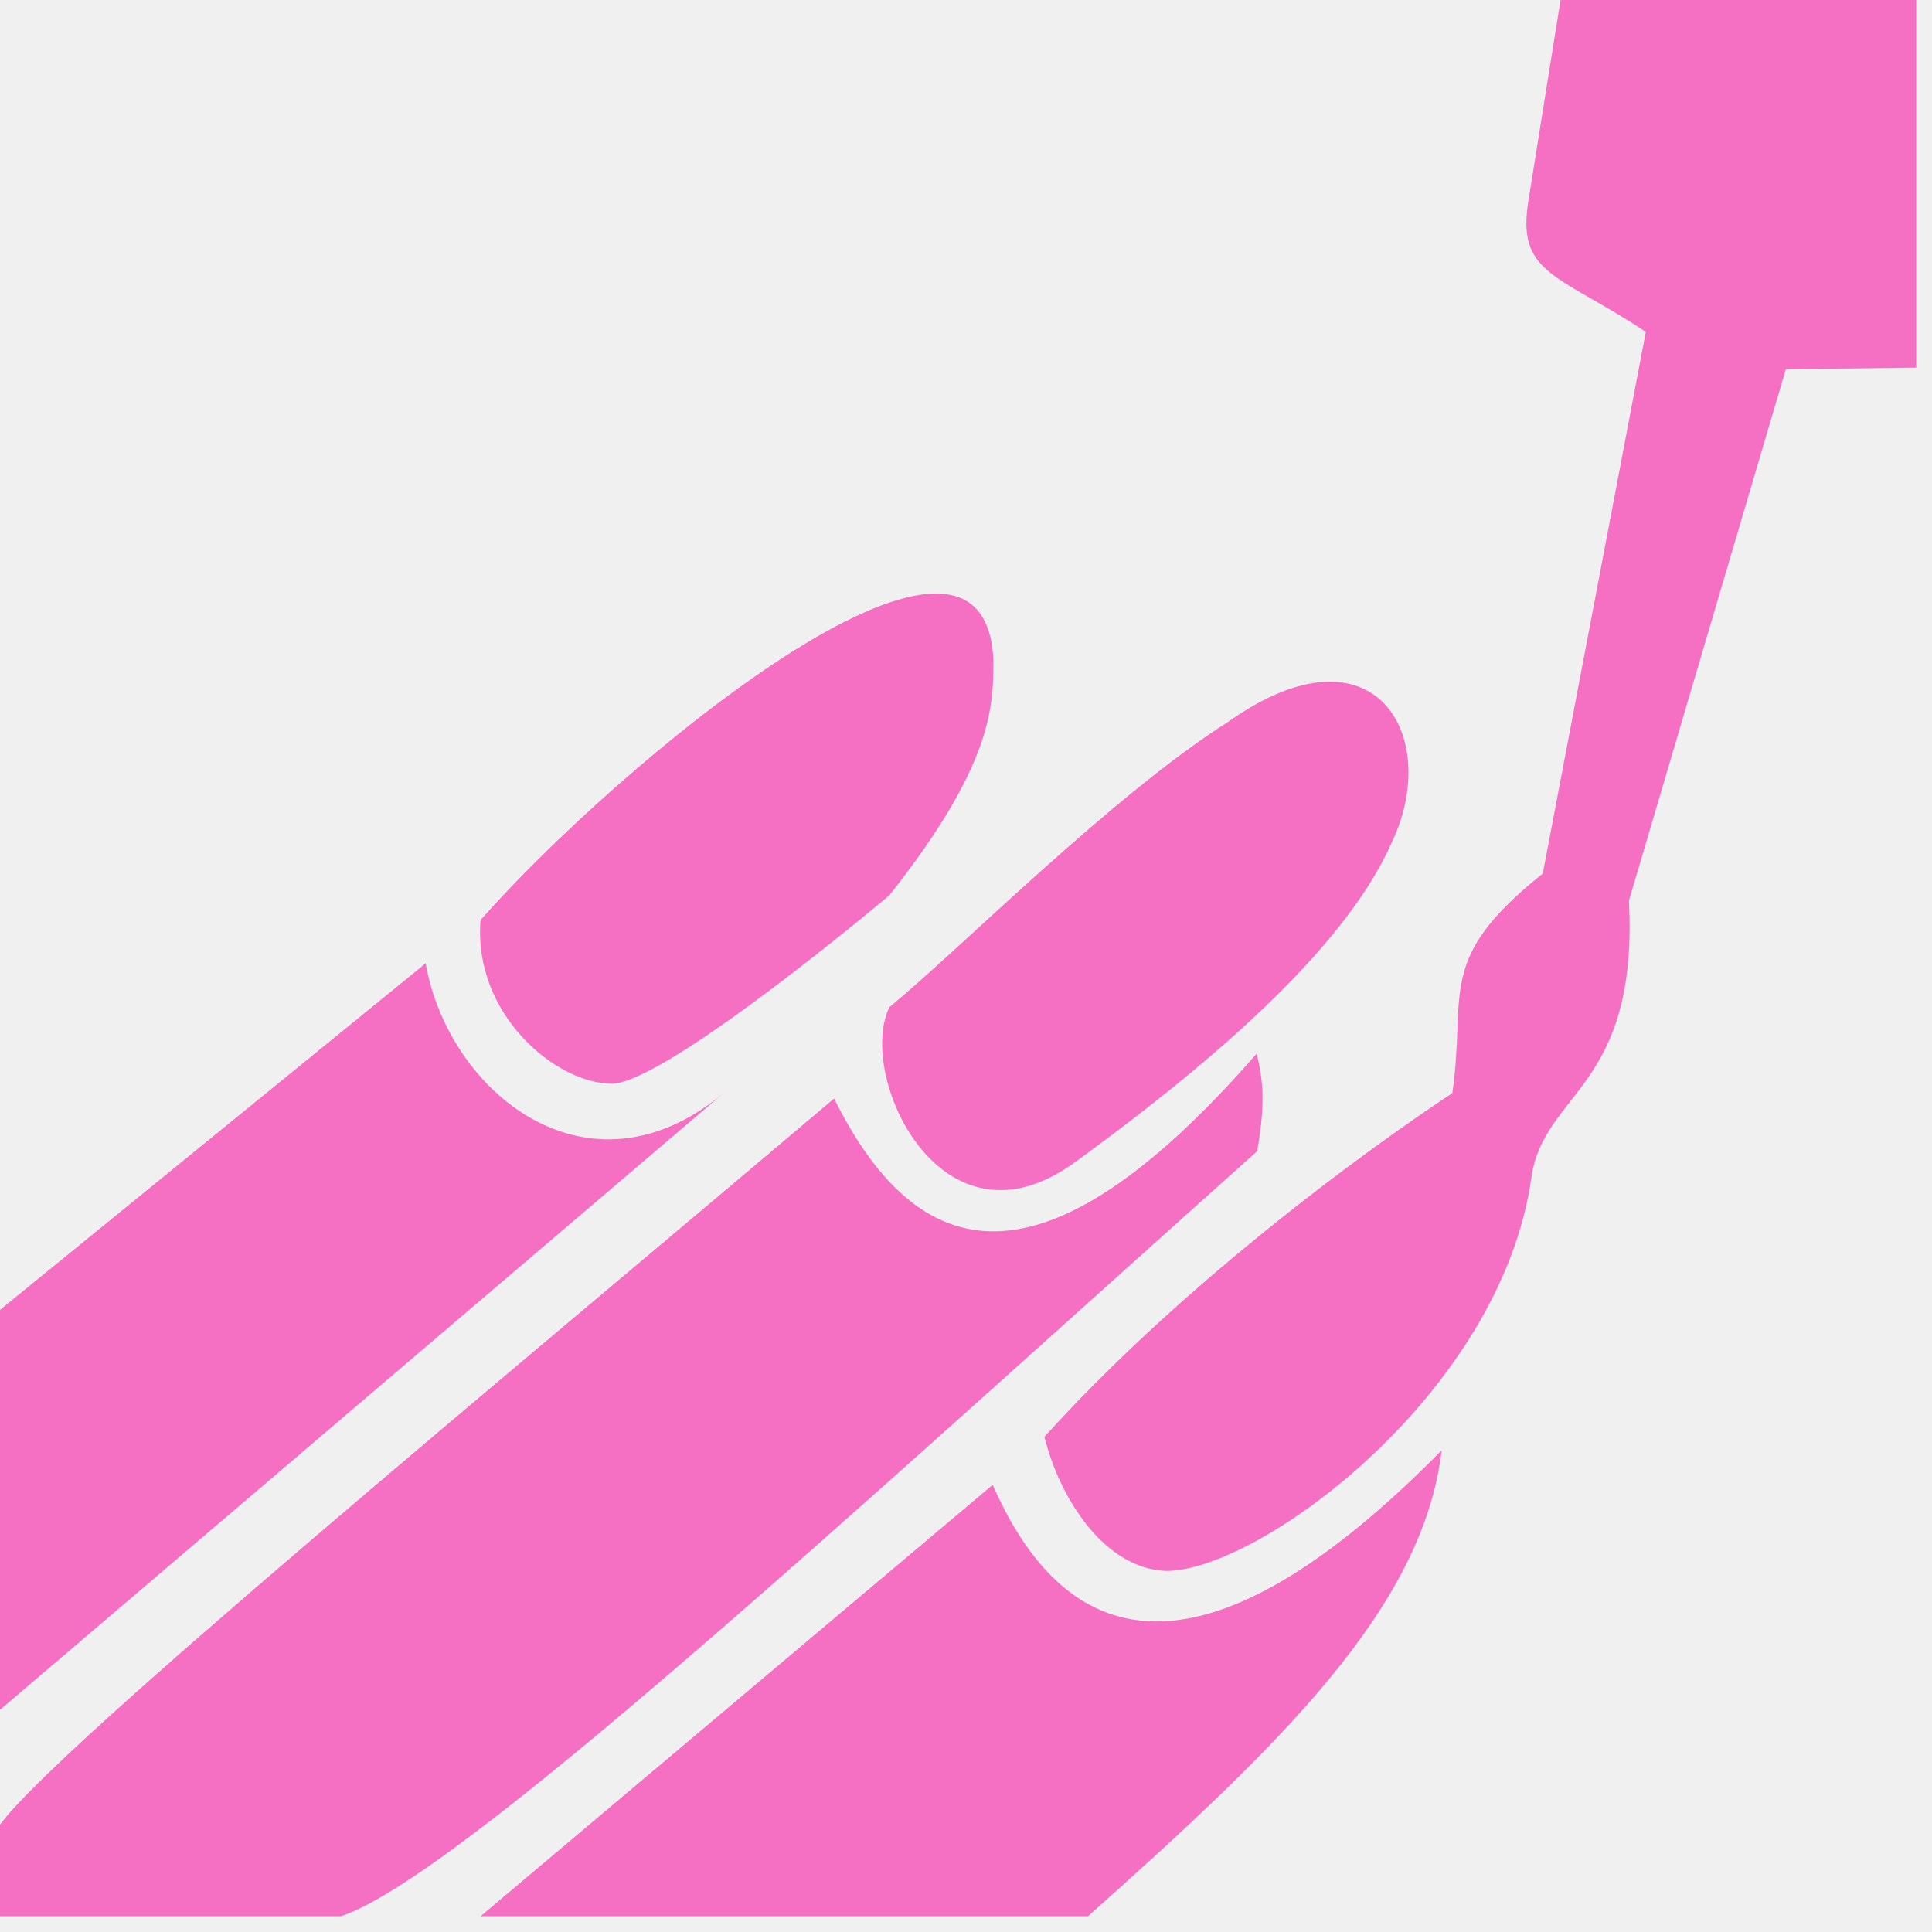
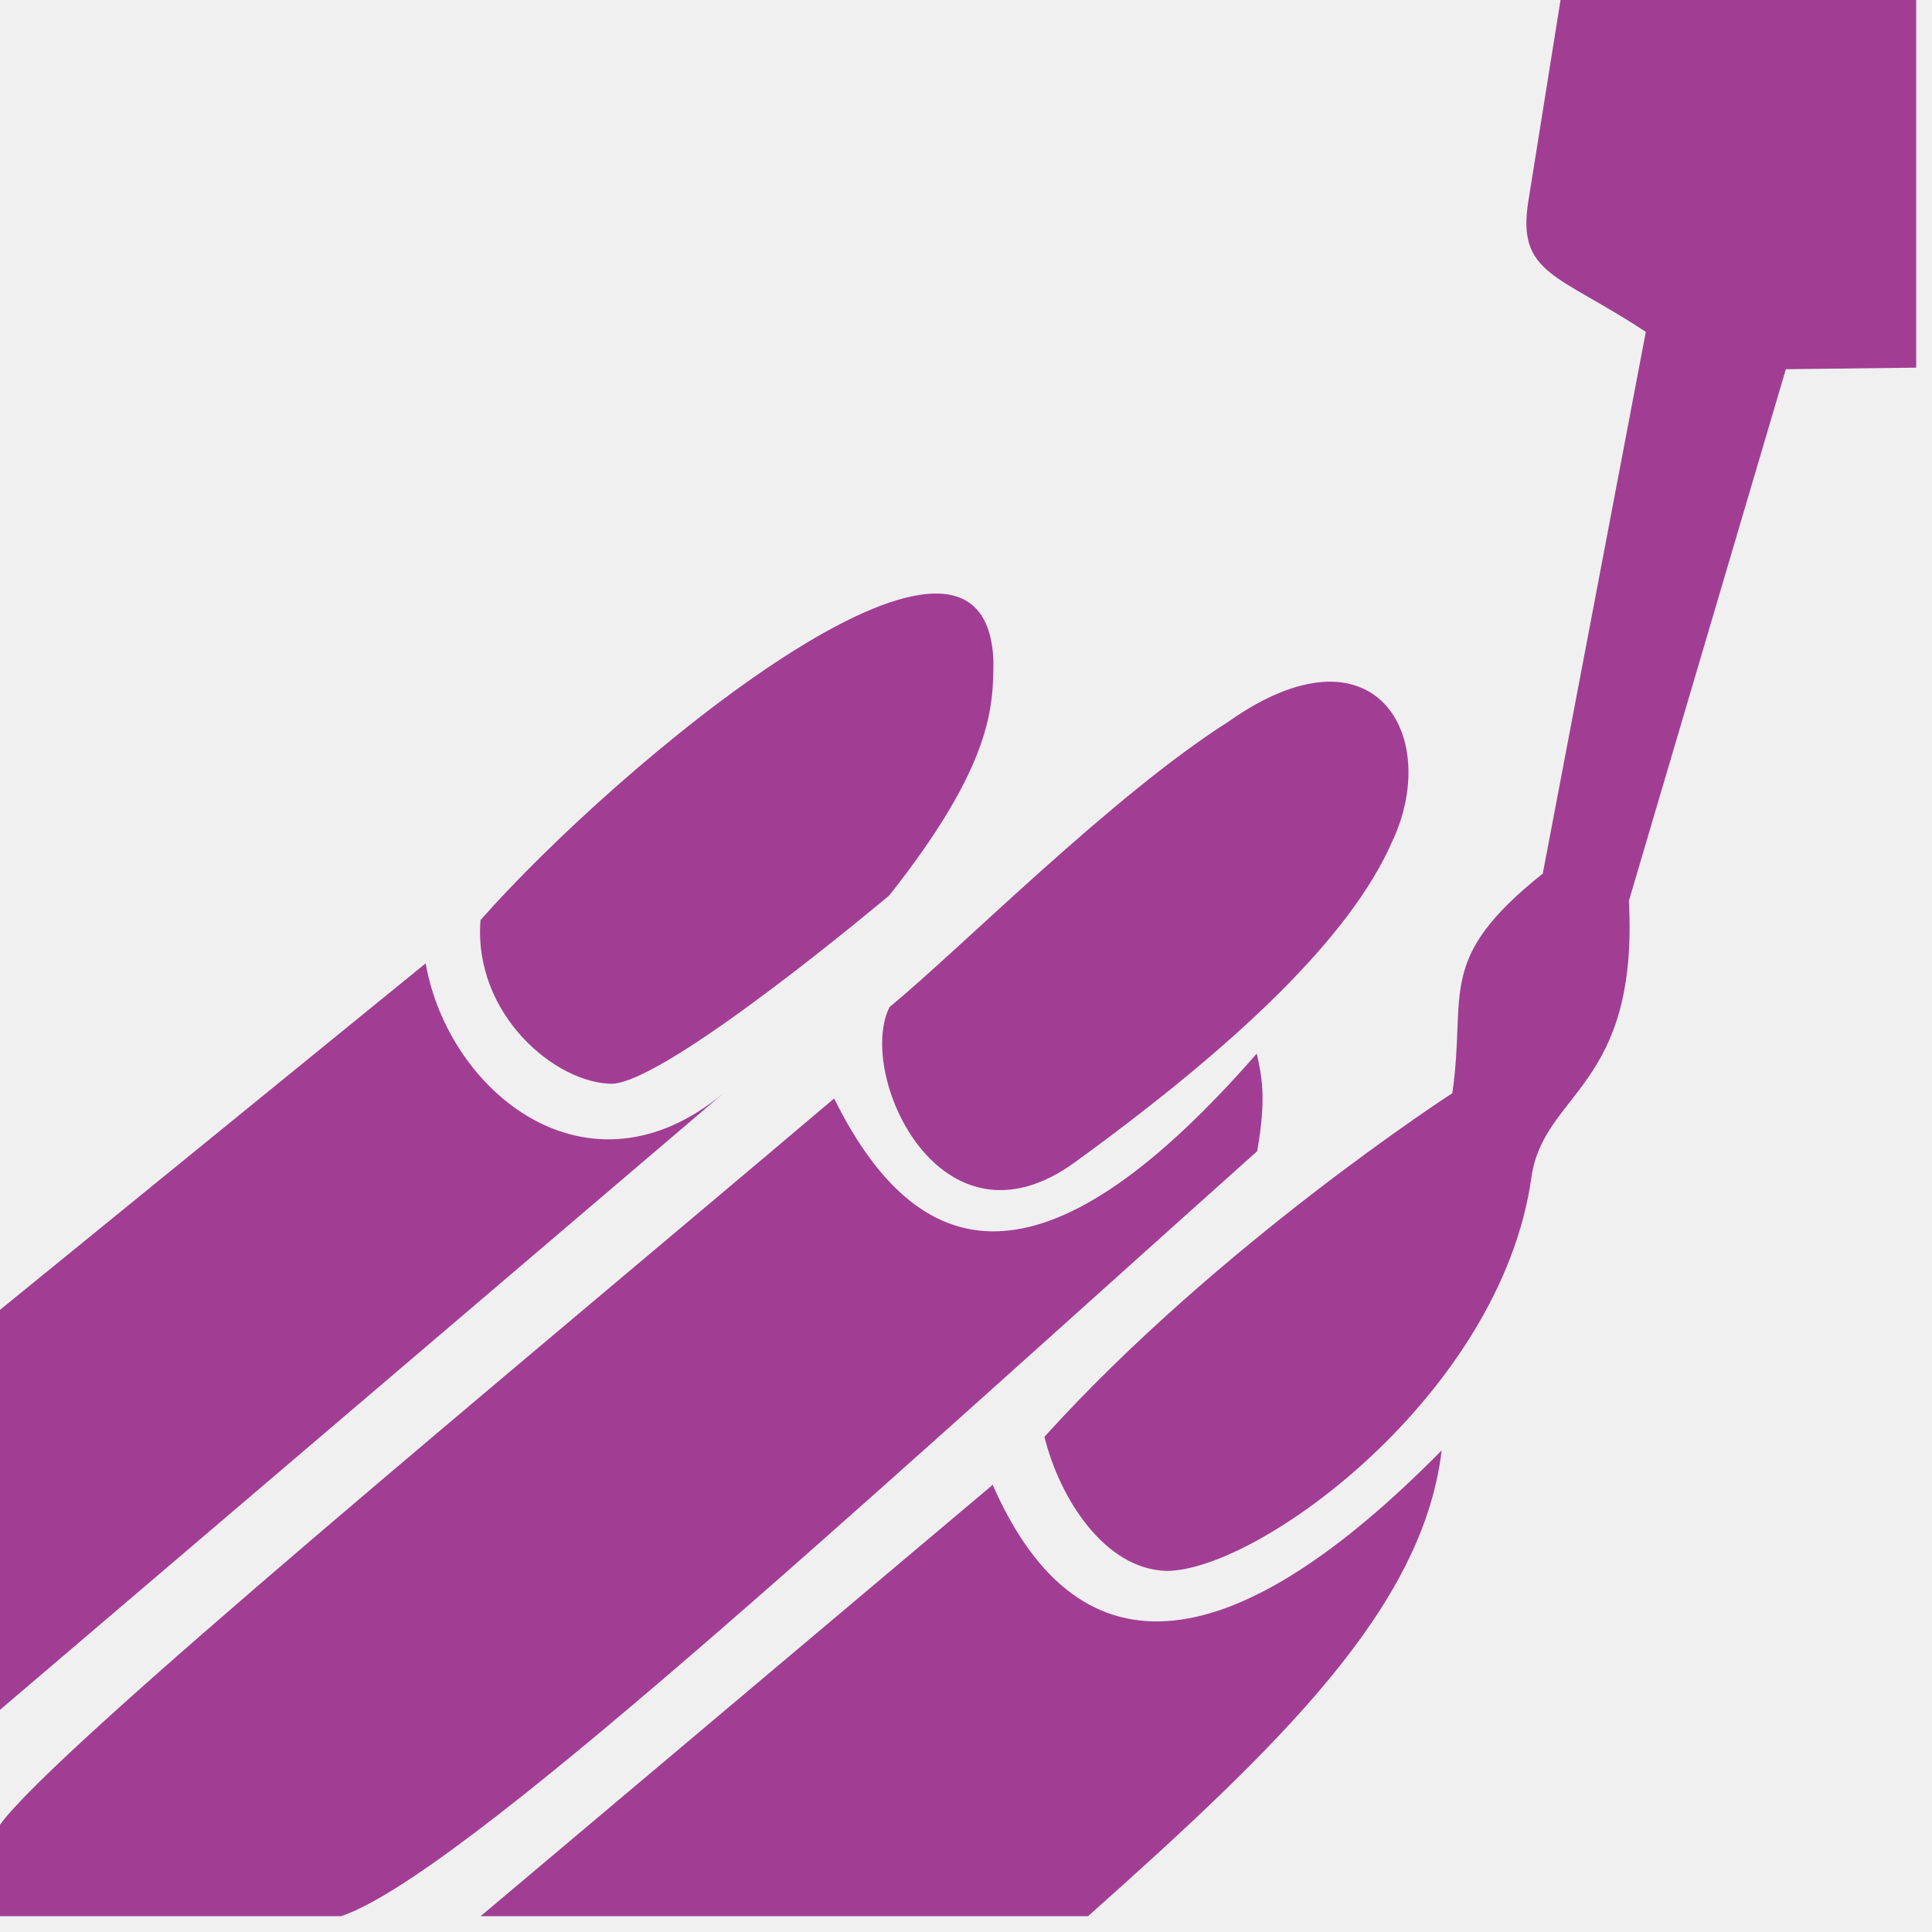
<svg xmlns="http://www.w3.org/2000/svg" width="85" height="85" viewBox="0 0 85 85" fill="none">
  <g clip-path="url(#clip0_66_263)">
-     <path d="M21.141 40.48C20.811 44.627 24.454 47.681 26.94 47.681C29.43 47.565 39.125 39.394 39.125 39.394C43.685 33.627 43.705 31.063 43.705 29.047C43.325 20.148 27.112 33.702 21.141 40.48ZM61.246 37.036C63.446 32.378 60.486 27.205 54.046 31.749C48.928 35.002 42.303 41.693 39.132 44.312C37.661 47.283 41.389 55.435 47.297 51.131C54.281 46.057 59.38 41.287 61.246 37.036ZM67.239 8.861L68.657 0H84.305V16.175L78.57 16.244L71.665 39.631C72.095 47.885 67.91 48.019 67.375 51.806C66.031 61.325 55.386 69.114 51.316 69.114C48.602 69.035 46.618 65.924 45.951 63.213C53.604 54.748 63.896 48.096 63.896 48.096C64.539 43.644 63.126 42.227 67.876 38.433L72.409 14.601C68.538 12.044 66.732 12.084 67.239 8.861ZM36.697 48.329C40.666 56.326 46.4 56.535 55.291 46.354C55.502 47.295 55.733 48.281 55.309 50.649C37.223 66.825 20.19 82.568 15.005 84.305H0V80.281C2.44 76.897 22.467 60.378 36.697 48.329ZM63.426 63.812C62.612 70.734 56.301 76.79 47.869 84.305H21.144L43.674 65.327C47.563 74.178 54.471 72.896 63.426 63.812ZM31.822 48.102L0 75.225V57.628L18.727 42.383C19.728 48.057 25.865 53.054 31.822 48.102Z" fill="#f56fc3" />
+     <path d="M21.141 40.48C20.811 44.627 24.454 47.681 26.94 47.681C29.43 47.565 39.125 39.394 39.125 39.394C43.685 33.627 43.705 31.063 43.705 29.047C43.325 20.148 27.112 33.702 21.141 40.48ZM61.246 37.036C63.446 32.378 60.486 27.205 54.046 31.749C48.928 35.002 42.303 41.693 39.132 44.312C37.661 47.283 41.389 55.435 47.297 51.131C54.281 46.057 59.38 41.287 61.246 37.036ZM67.239 8.861L68.657 0H84.305V16.175L78.57 16.244L71.665 39.631C72.095 47.885 67.91 48.019 67.375 51.806C66.031 61.325 55.386 69.114 51.316 69.114C48.602 69.035 46.618 65.924 45.951 63.213C53.604 54.748 63.896 48.096 63.896 48.096C64.539 43.644 63.126 42.227 67.876 38.433L72.409 14.601C68.538 12.044 66.732 12.084 67.239 8.861ZM36.697 48.329C40.666 56.326 46.4 56.535 55.291 46.354C55.502 47.295 55.733 48.281 55.309 50.649C37.223 66.825 20.19 82.568 15.005 84.305H0V80.281C2.44 76.897 22.467 60.378 36.697 48.329ZM63.426 63.812C62.612 70.734 56.301 76.79 47.869 84.305H21.144L43.674 65.327C47.563 74.178 54.471 72.896 63.426 63.812ZM31.822 48.102L0 75.225V57.628L18.727 42.383C19.728 48.057 25.865 53.054 31.822 48.102Z" fill="#a13e94" />
  </g>
  <defs>
    <clipPath id="clip0_66_263">
      <rect width="84.305" height="84.305" fill="white" />
    </clipPath>
  </defs>
</svg>
